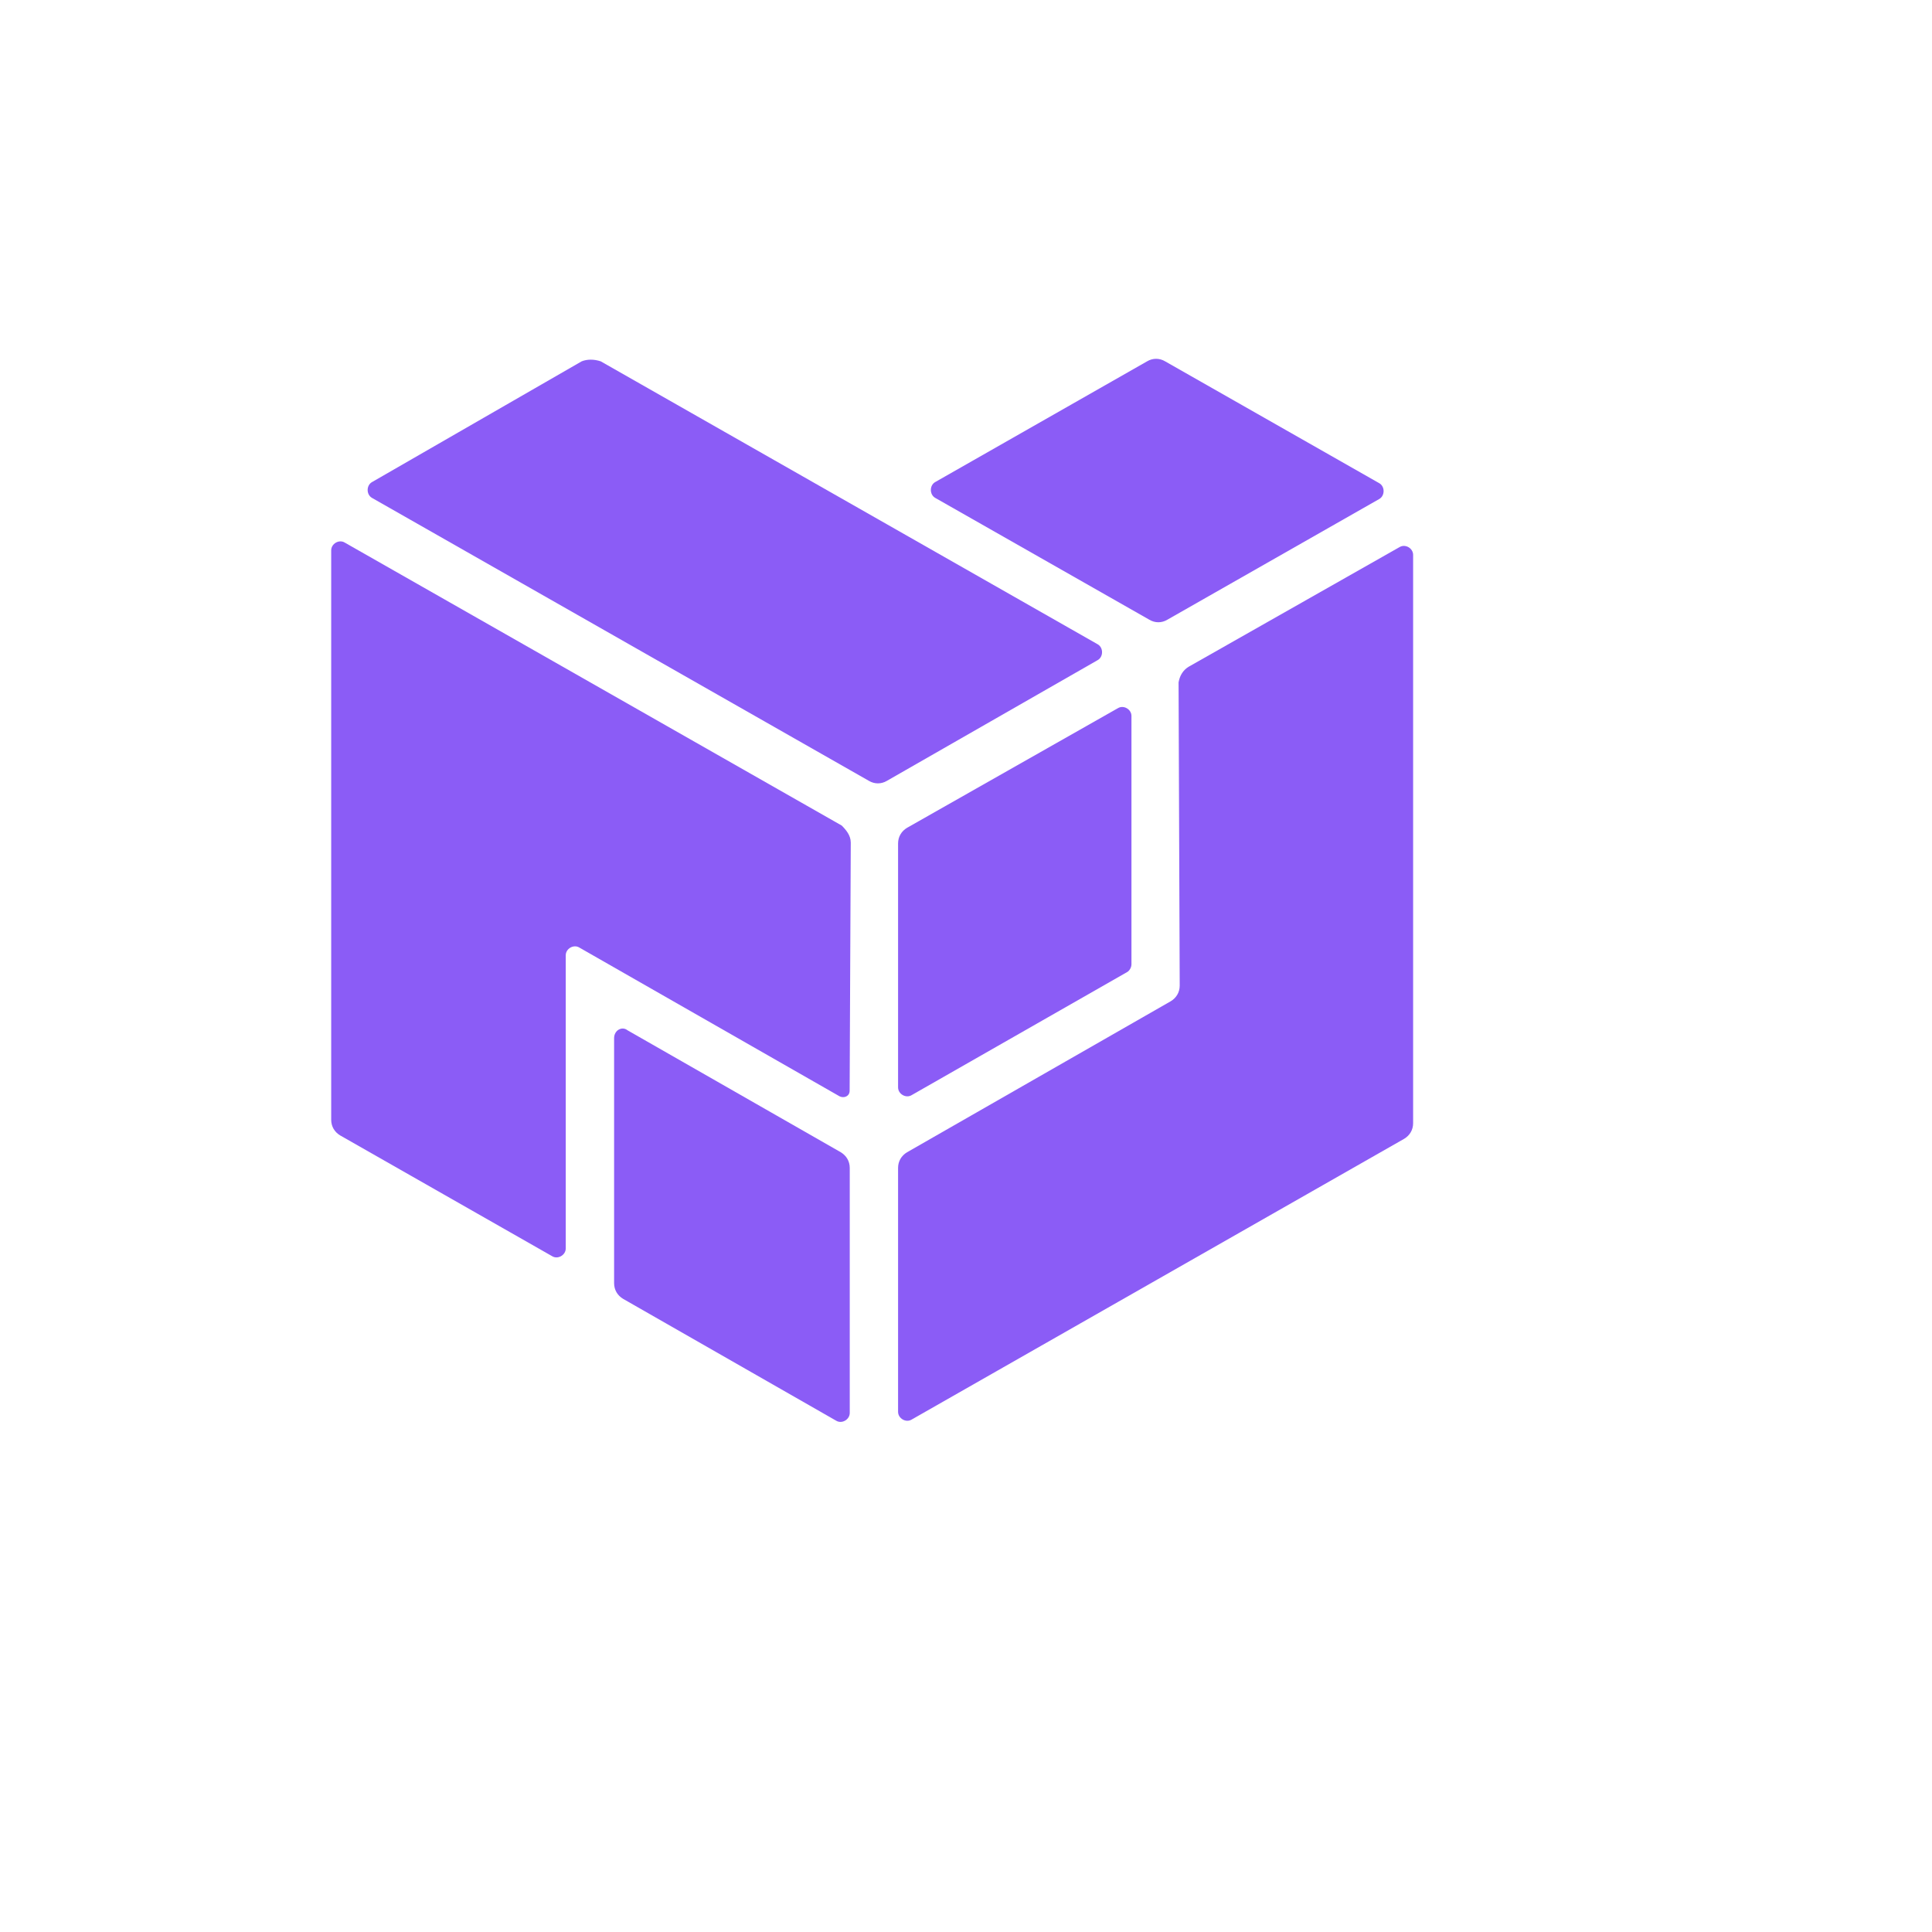
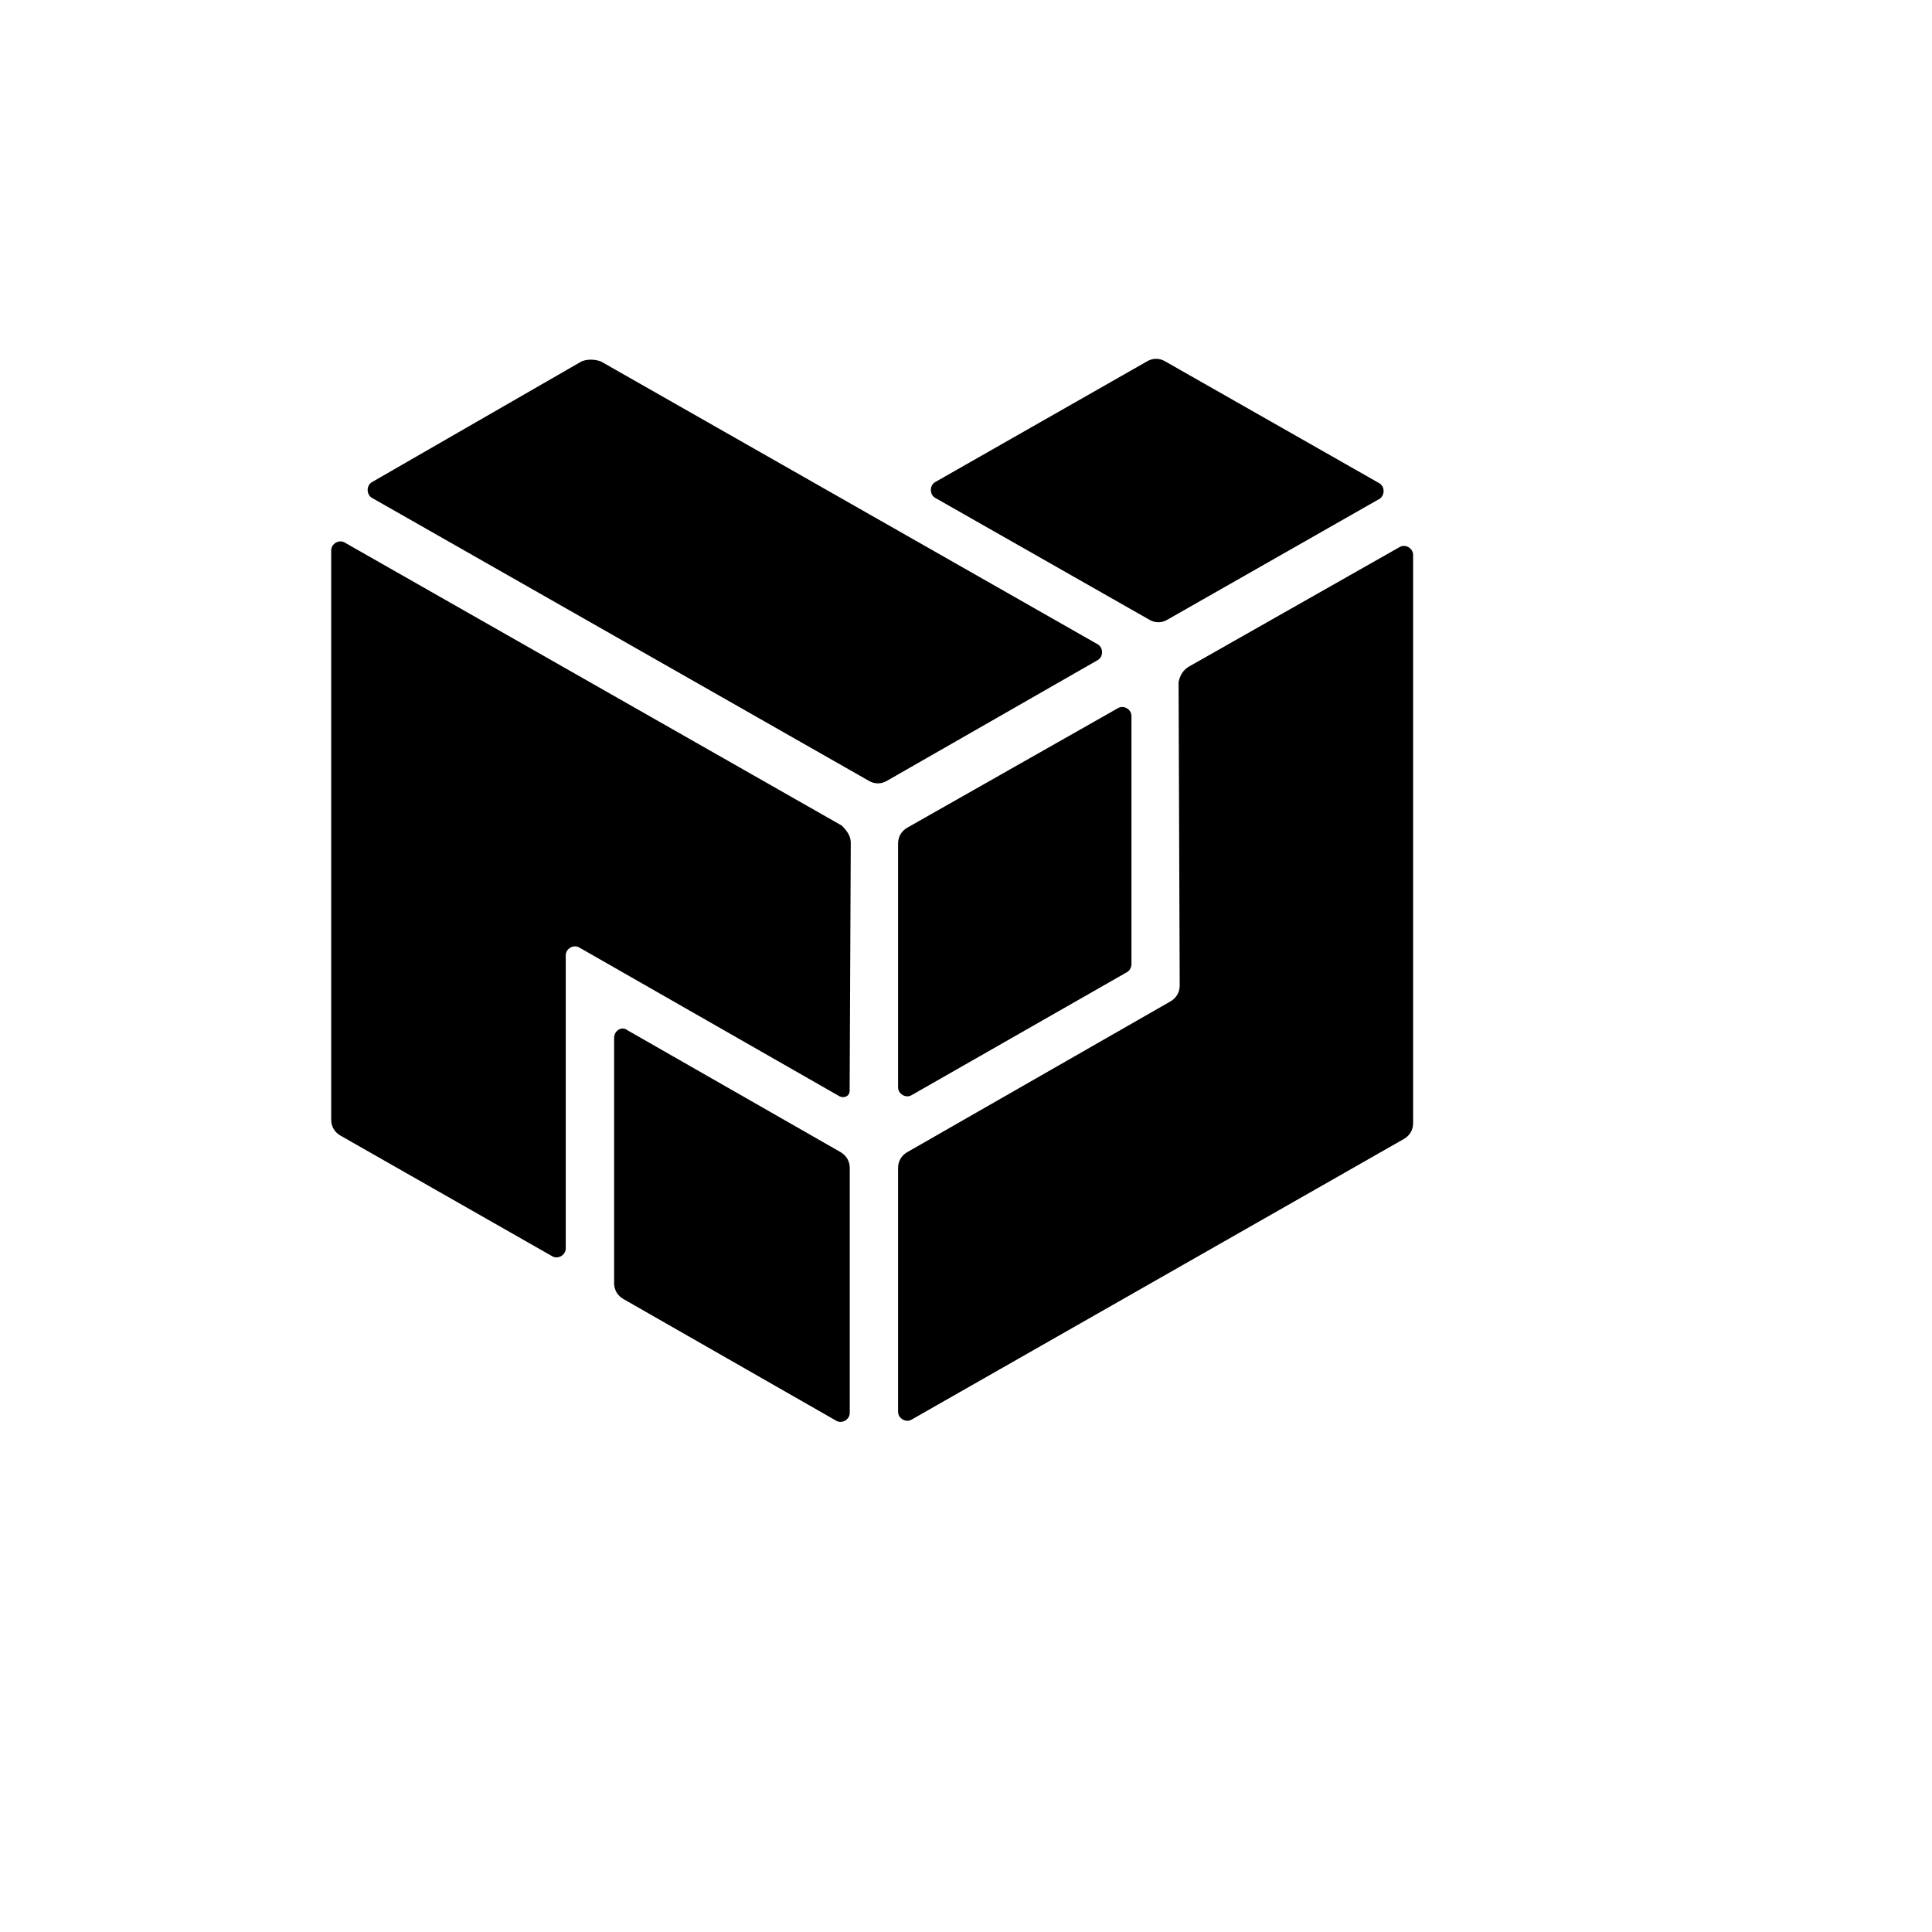
<svg xmlns="http://www.w3.org/2000/svg" width="100" height="100" viewBox="0 0 70 70" fill="none">
-   <path fill-rule="evenodd" clip-rule="evenodd" d="M33.879 17.469L41.563 13.091C41.766 12.97 42.01 12.97 42.213 13.091L49.978 17.51C50.181 17.631 50.181 17.955 49.978 18.077L42.294 22.454C42.091 22.576 41.847 22.576 41.644 22.454L33.879 18.036C33.676 17.914 33.676 17.59 33.879 17.469Z" fill="#8B5CF6" />
-   <path fill-rule="evenodd" clip-rule="evenodd" d="M13.473 17.47L21.075 13.092C21.278 13.011 21.522 13.011 21.766 13.092L39.777 23.347C39.98 23.469 39.98 23.793 39.777 23.914L32.133 28.292C31.93 28.413 31.686 28.413 31.483 28.292L13.473 18.037C13.27 17.915 13.27 17.591 13.473 17.47Z" fill="#8B5CF6" />
-   <path fill-rule="evenodd" clip-rule="evenodd" d="M32.539 30.561V39.397C32.539 39.641 32.824 39.802 33.027 39.681L40.833 35.223C40.914 35.182 40.995 35.06 40.995 34.939V25.941C40.995 25.697 40.71 25.535 40.507 25.657L32.864 29.993C32.661 30.115 32.539 30.317 32.539 30.561V30.561Z" fill="#8B5CF6" />
-   <path fill-rule="evenodd" clip-rule="evenodd" d="M50.711 19.821L43.068 24.157C42.865 24.279 42.743 24.481 42.702 24.725L42.743 35.709C42.743 35.953 42.621 36.155 42.418 36.277L32.864 41.749C32.661 41.87 32.539 42.073 32.539 42.316V51.152C32.539 51.395 32.824 51.557 33.027 51.436L50.874 41.262C51.078 41.141 51.2 40.938 51.2 40.695V20.105C51.2 19.861 50.915 19.699 50.712 19.821H50.711Z" fill="#8B5CF6" />
-   <path fill-rule="evenodd" clip-rule="evenodd" d="M30.825 30.52L30.784 39.518C30.784 39.721 30.581 39.802 30.418 39.721L20.986 34.329C20.782 34.208 20.498 34.37 20.498 34.613V45.233C20.498 45.476 20.213 45.638 20.01 45.517L12.326 41.139C12.122 41.017 12 40.815 12 40.572V19.941C12 19.697 12.285 19.535 12.488 19.657L30.498 29.912C30.661 30.074 30.824 30.276 30.824 30.52H30.825Z" fill="#8B5CF6" />
-   <path fill-rule="evenodd" clip-rule="evenodd" d="M30.463 41.748L22.738 37.33C22.535 37.168 22.25 37.33 22.25 37.614V46.491C22.25 46.734 22.372 46.937 22.575 47.059L30.3 51.477C30.503 51.598 30.788 51.436 30.788 51.193V42.316C30.788 42.072 30.665 41.87 30.462 41.748H30.463Z" fill="#8B5CF6" />
+   <path fill-rule="evenodd" clip-rule="evenodd" d="M33.879 17.469L41.563 13.091C41.766 12.97 42.01 12.97 42.213 13.091L49.978 17.51C50.181 17.631 50.181 17.955 49.978 18.077L42.294 22.454C42.091 22.576 41.847 22.576 41.644 22.454L33.879 18.036C33.676 17.914 33.676 17.59 33.879 17.469Z" fill="black" />
+   <path fill-rule="evenodd" clip-rule="evenodd" d="M13.473 17.47L21.075 13.092C21.278 13.011 21.522 13.011 21.766 13.092L39.777 23.347C39.98 23.469 39.98 23.793 39.777 23.914L32.133 28.292C31.93 28.413 31.686 28.413 31.483 28.292L13.473 18.037C13.27 17.915 13.27 17.591 13.473 17.47Z" fill="black" />
+   <path fill-rule="evenodd" clip-rule="evenodd" d="M32.539 30.561V39.397C32.539 39.641 32.824 39.802 33.027 39.681L40.833 35.223C40.914 35.182 40.995 35.06 40.995 34.939V25.941C40.995 25.697 40.71 25.535 40.507 25.657L32.864 29.993C32.661 30.115 32.539 30.317 32.539 30.561V30.561Z" fill="black" />
+   <path fill-rule="evenodd" clip-rule="evenodd" d="M50.711 19.821L43.068 24.157C42.865 24.279 42.743 24.481 42.702 24.725L42.743 35.709C42.743 35.953 42.621 36.155 42.418 36.277L32.864 41.749C32.661 41.87 32.539 42.073 32.539 42.316V51.152C32.539 51.395 32.824 51.557 33.027 51.436L50.874 41.262C51.078 41.141 51.2 40.938 51.2 40.695V20.105C51.2 19.861 50.915 19.699 50.712 19.821H50.711Z" fill="black" />
+   <path fill-rule="evenodd" clip-rule="evenodd" d="M30.825 30.52L30.784 39.518C30.784 39.721 30.581 39.802 30.418 39.721L20.986 34.329C20.782 34.208 20.498 34.37 20.498 34.613V45.233C20.498 45.476 20.213 45.638 20.01 45.517L12.326 41.139C12.122 41.017 12 40.815 12 40.572V19.941C12 19.697 12.285 19.535 12.488 19.657L30.498 29.912C30.661 30.074 30.824 30.276 30.824 30.52H30.825Z" fill="black" />
+   <path fill-rule="evenodd" clip-rule="evenodd" d="M30.463 41.748L22.738 37.33C22.535 37.168 22.25 37.33 22.25 37.614V46.491C22.25 46.734 22.372 46.937 22.575 47.059L30.3 51.477C30.503 51.598 30.788 51.436 30.788 51.193V42.316C30.788 42.072 30.665 41.87 30.462 41.748H30.463Z" fill="black" />
</svg>
